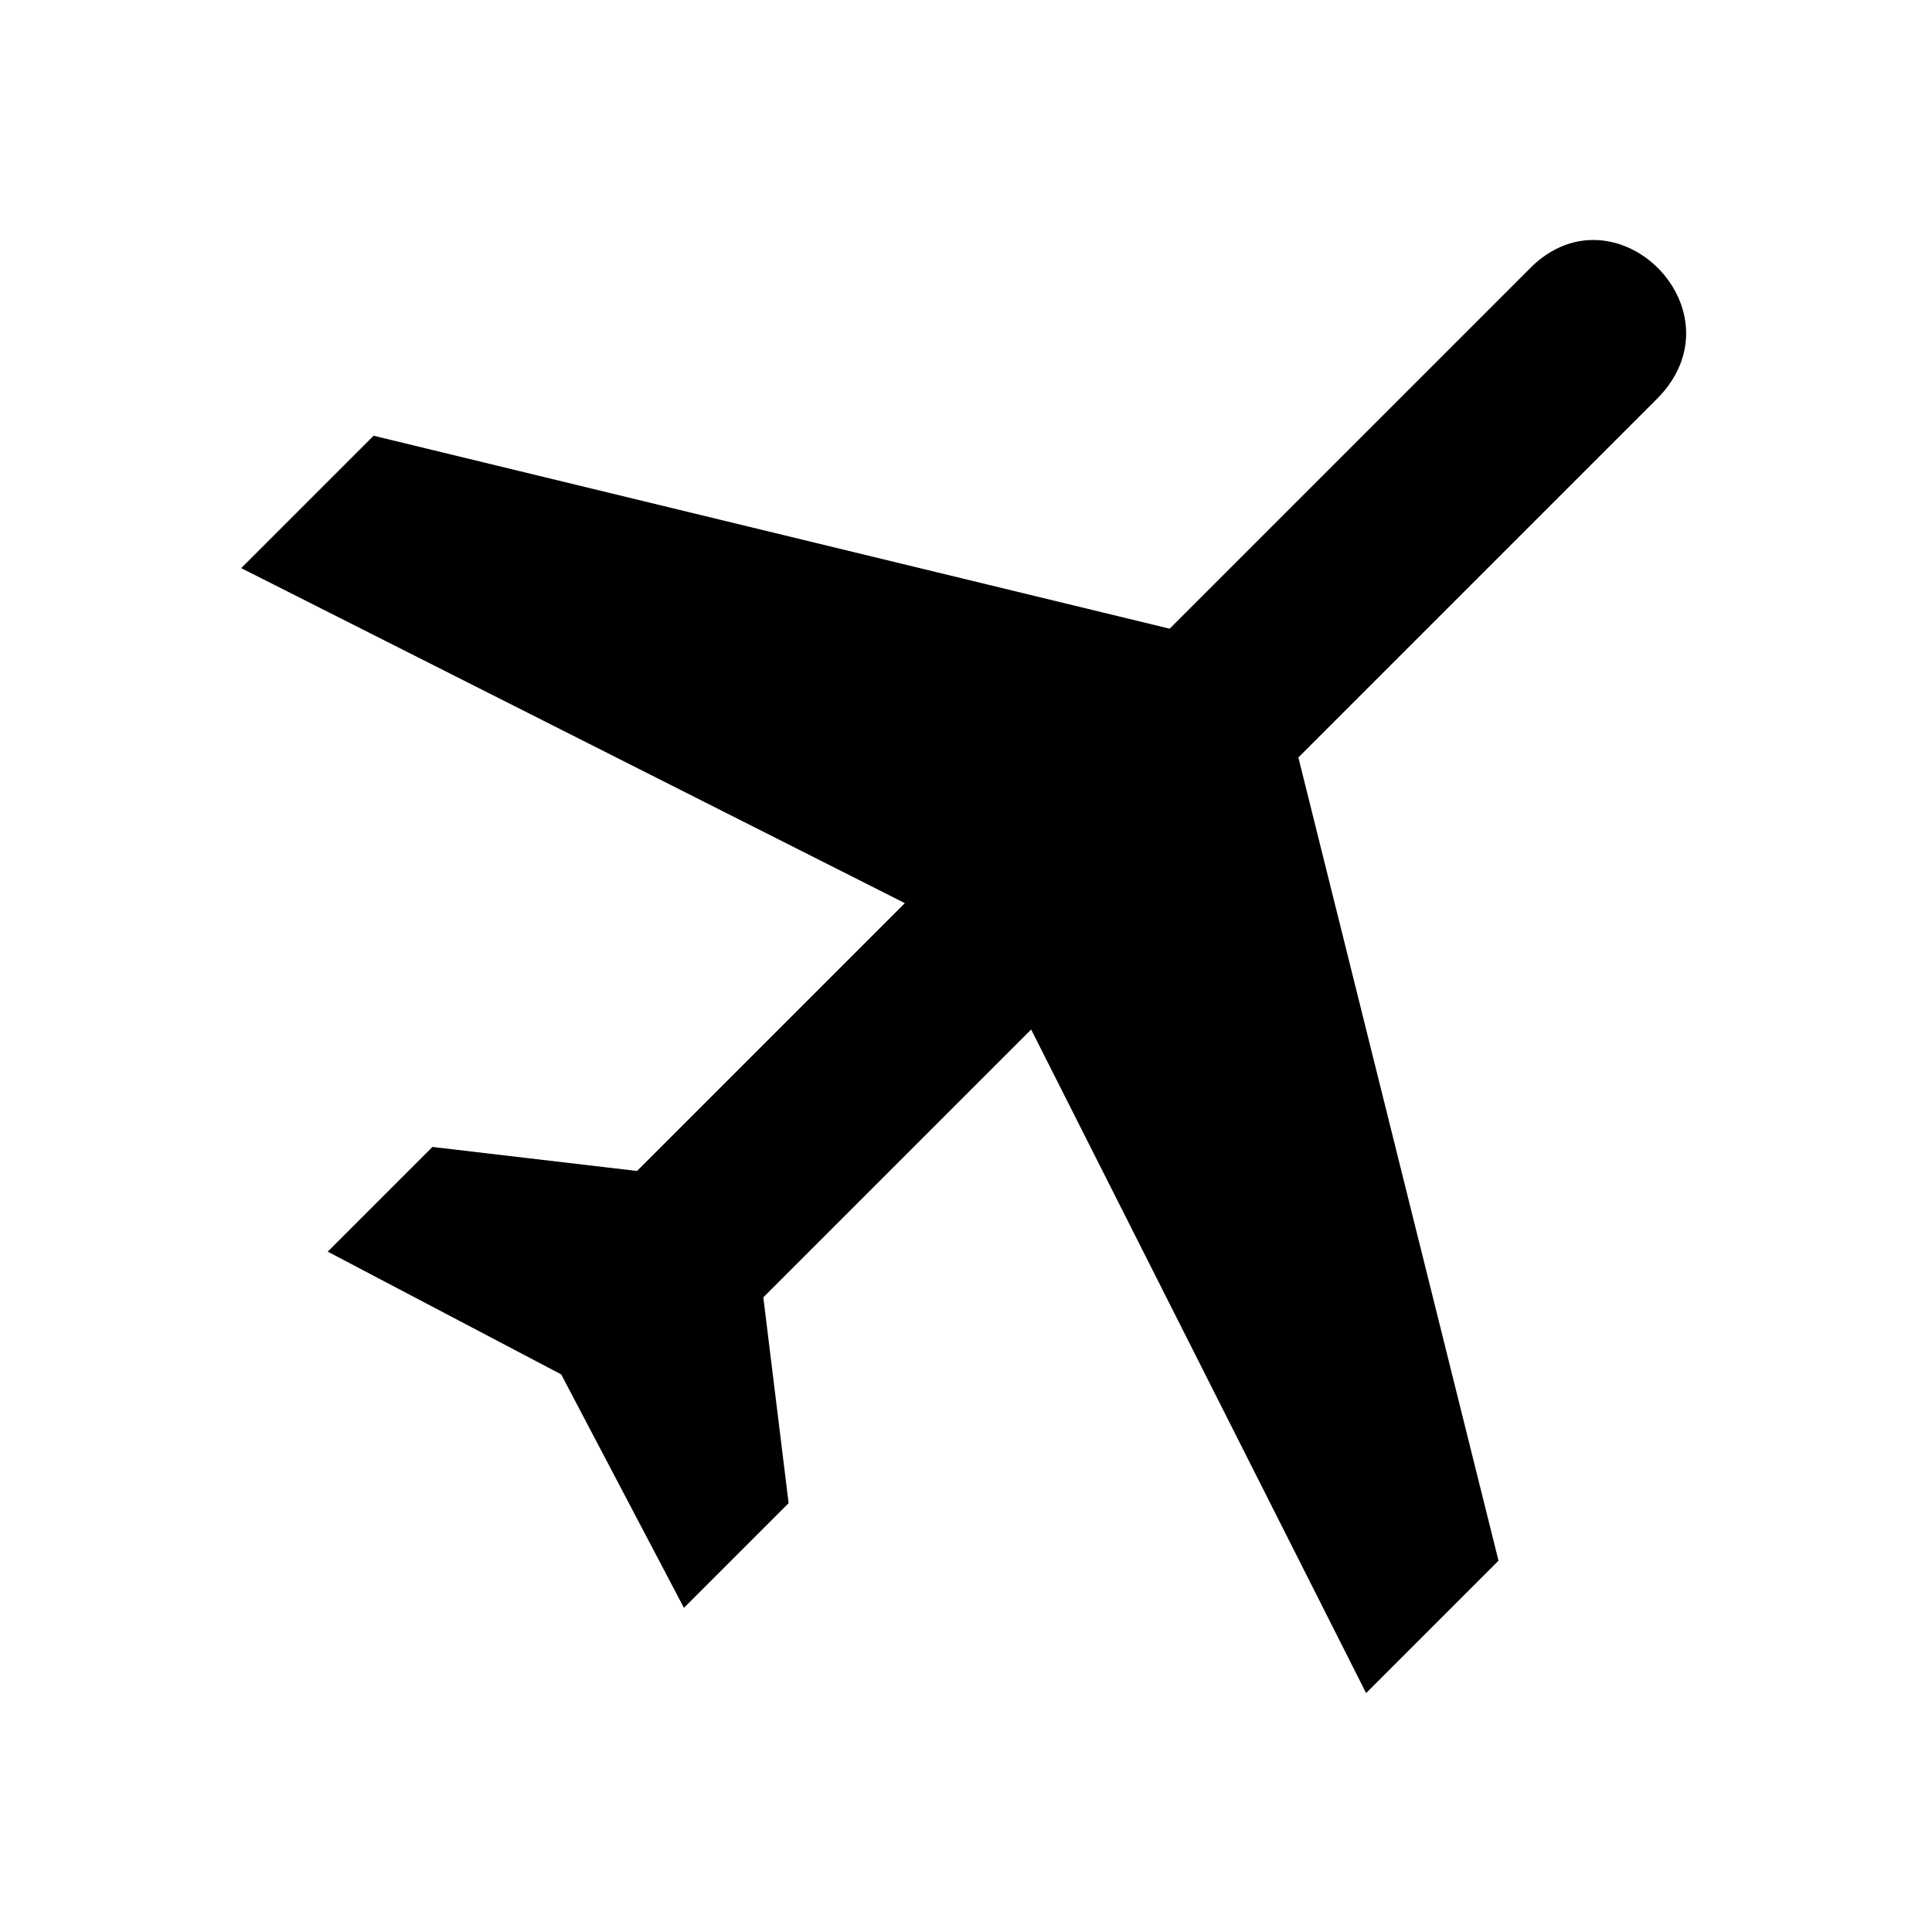
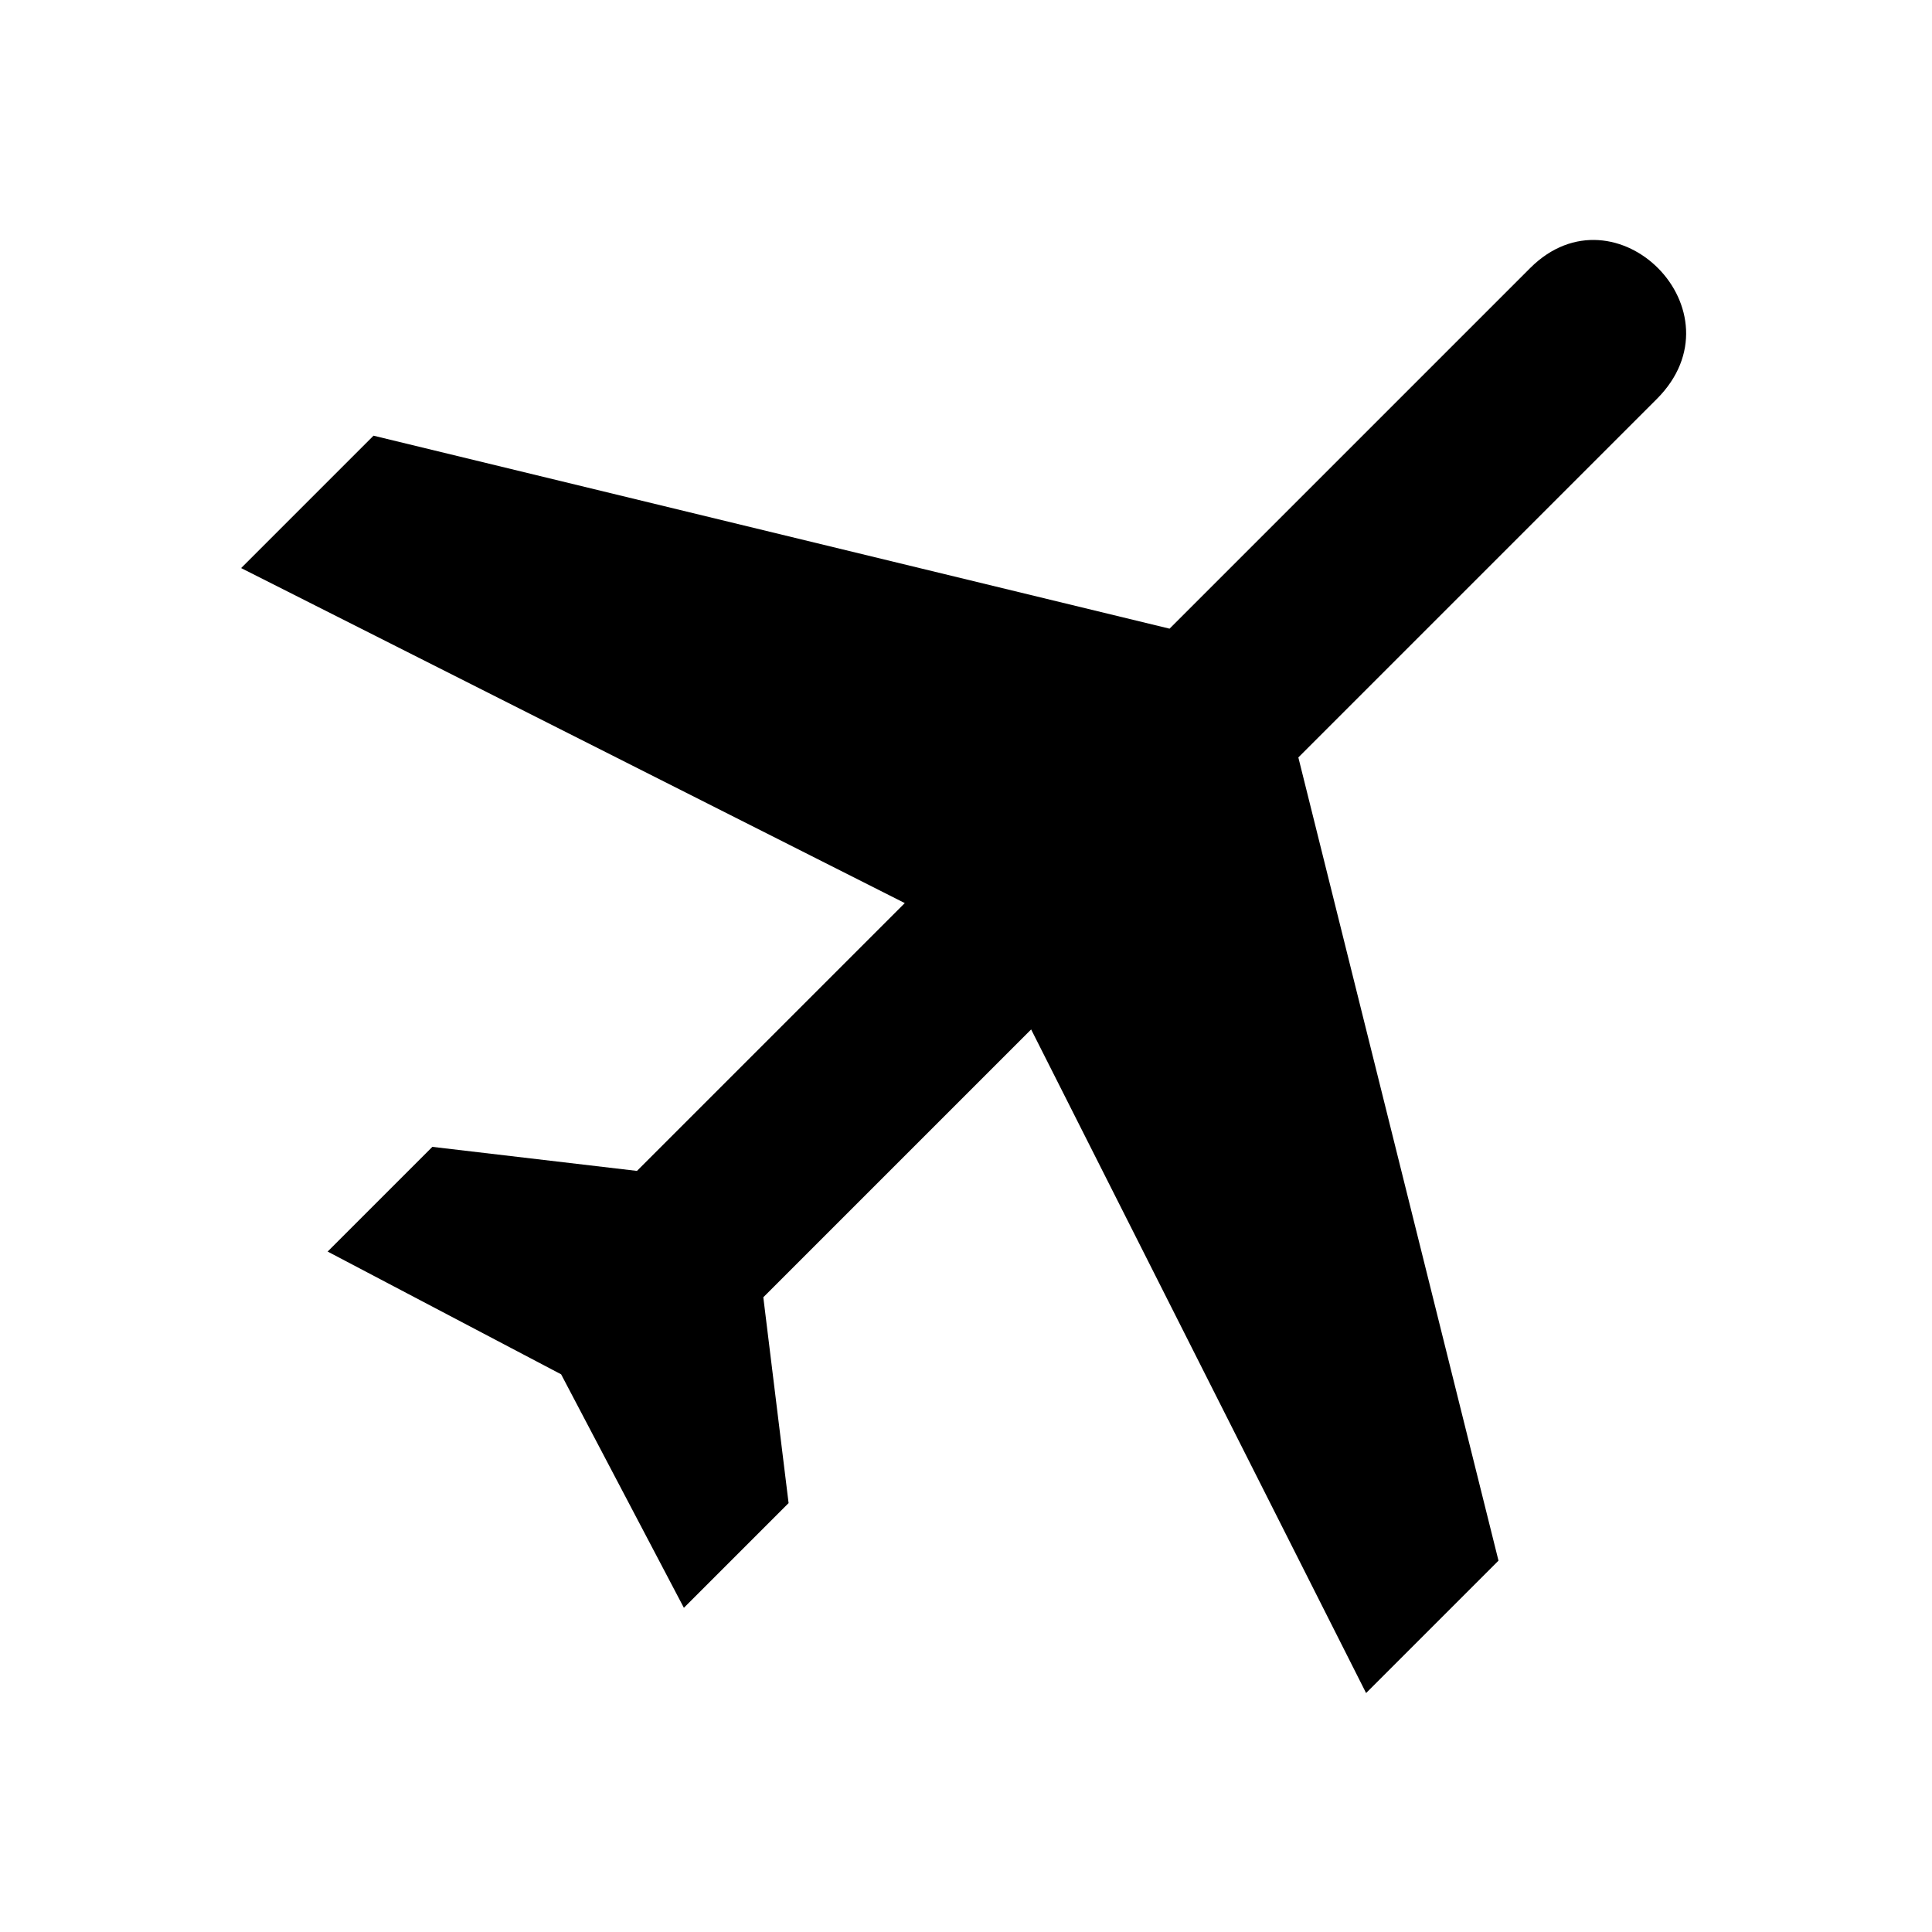
- <svg xmlns="http://www.w3.org/2000/svg" version="1.1" width="32" height="32" viewBox="0 0 32 32">
-   <path d="M25.347 4.438c1.417-1.412 3.549 0.72 2.093 2.173l-5.935 5.935 3.315 13.304-2.193 2.193-5.548-10.991-4.436 4.436 0.419 3.409-1.734 1.734-2.033-3.867-3.867-2.033 1.734-1.734 3.389 0.398 4.436-4.436-10.992-5.549 2.193-2.193 13.185 3.196 5.975-5.975z" fill="#000000" />
+ <svg xmlns="http://www.w3.org/2000/svg" version="1.0" x="0px" y="0px" width="320px" height="320px" viewBox="0 0 320 320" enable-background="new 0 0 320 320" xml:space="preserve">
+   <g id="Layer_1">
+     <path display="none" d="M-103.665-23.373c-2.243-5.019-0.055-10.915,4.967-13.208l29.128-13.268l15.526-41.083   c1.508-3.948,5.31-6.386,9.303-6.388l0.05-0.05l19.931-0.009c0.098,0,0.194,0.05,0.244,0.05c1.41,0.048,2.875,0.292,4.236,0.97   l39.917,19.96c1.562,0.78,2.879,1.949,3.854,3.409l19.991,29.91c3.024,4.578,1.808,10.778-2.771,13.852   c-1.703,1.11-3.653,1.645-5.555,1.646c-3.213,0.002-6.383-1.557-8.285-4.43L8.343-59.728l-22.76-11.393   c0.439,2.195,0.68,3.656,0.68,3.656c2.979,14.956,6.987,33.958,8.987,39.9c2.979,13.996-6.958,21.98-6.958,21.98l-34.966,35.002   l-18.596,46.54c-1.603,3.951-5.307,6.292-9.303,6.293c-1.217,0.001-2.486-0.177-3.704-0.667c-5.116-2.06-7.604-7.841-5.559-13.01   l19.953-49.902c0.291-0.841,0.732-1.562,1.268-2.256l6.133-8.178l16.8-26.771l-7.13-34.98l-5.501,14.521   c-0.923,2.487-2.773,4.485-5.211,5.619l-32.884,14.963c-1.365,0.646-2.775,0.878-4.141,0.878   C-98.347-17.529-101.954-19.672-103.665-23.373L-103.665-23.373z M-49.712-107.354c13.785-0.006,24.94-11.17,24.933-24.96   c-0.006-13.783-11.171-24.944-24.957-24.938c-13.743,0.007-24.945,11.179-24.939,24.961   C-74.668-118.5-63.455-107.348-49.712-107.354L-49.712-107.354z M-1.767-3.591c-0.972,1.999-2.97,4.01-3.943,4.972l-15.976,15.99   l6.975,16.952c0.438,2.195,1.516,3.851,2.928,5.213l29.061,38.678c1.948,2.627,4.922,3.99,7.992,3.989   c2.049-0.001,4.141-0.637,5.943-1.999c4.432-3.318,5.307-9.552,1.993-13.939L4.879,28.53L-1.767-3.591L-1.767-3.591z M-1.767-3.591   " />
+   </g>
+   <g id="Layer_2">
+     <path display="none" fill="#13110C" d="M40,40v240h239.667V40H40z M55.166,50c2.854,0,5.167,2.313,5.167,5.167   s-2.313,5.167-5.167,5.167S50,58.021,50,55.167S52.312,50,55.166,50z M55.25,270.334c-2.854,0-5.167-2.314-5.167-5.168   S52.396,260,55.25,260s5.167,2.312,5.167,5.166S58.104,270.334,55.25,270.334z M265.666,50c2.854,0,5.167,2.313,5.167,5.167   s-2.313,5.167-5.167,5.167s-5.166-2.313-5.166-5.167S262.812,50,265.666,50z M265.75,270.334c-2.854,0-5.166-2.314-5.166-5.168   S262.896,260,265.75,260s5.167,2.312,5.167,5.166S268.604,270.334,265.75,270.334z" />
+     <g>
+       <path d="M253.469,44.375c14.169-14.118,35.486,7.2,20.932,21.727l-59.354,59.354l33.151,133.038l-21.929,21.929L170.79,170.509    l-44.361,44.361l4.187,34.09l-17.343,17.344l-20.333-38.673l-38.673-20.334l17.343-17.342l33.89,3.985l44.361-44.36L39.938,94.091    l21.928-21.928l131.85,31.964L253.469,44.375z" />
+     </g>
+   </g>
</svg>
